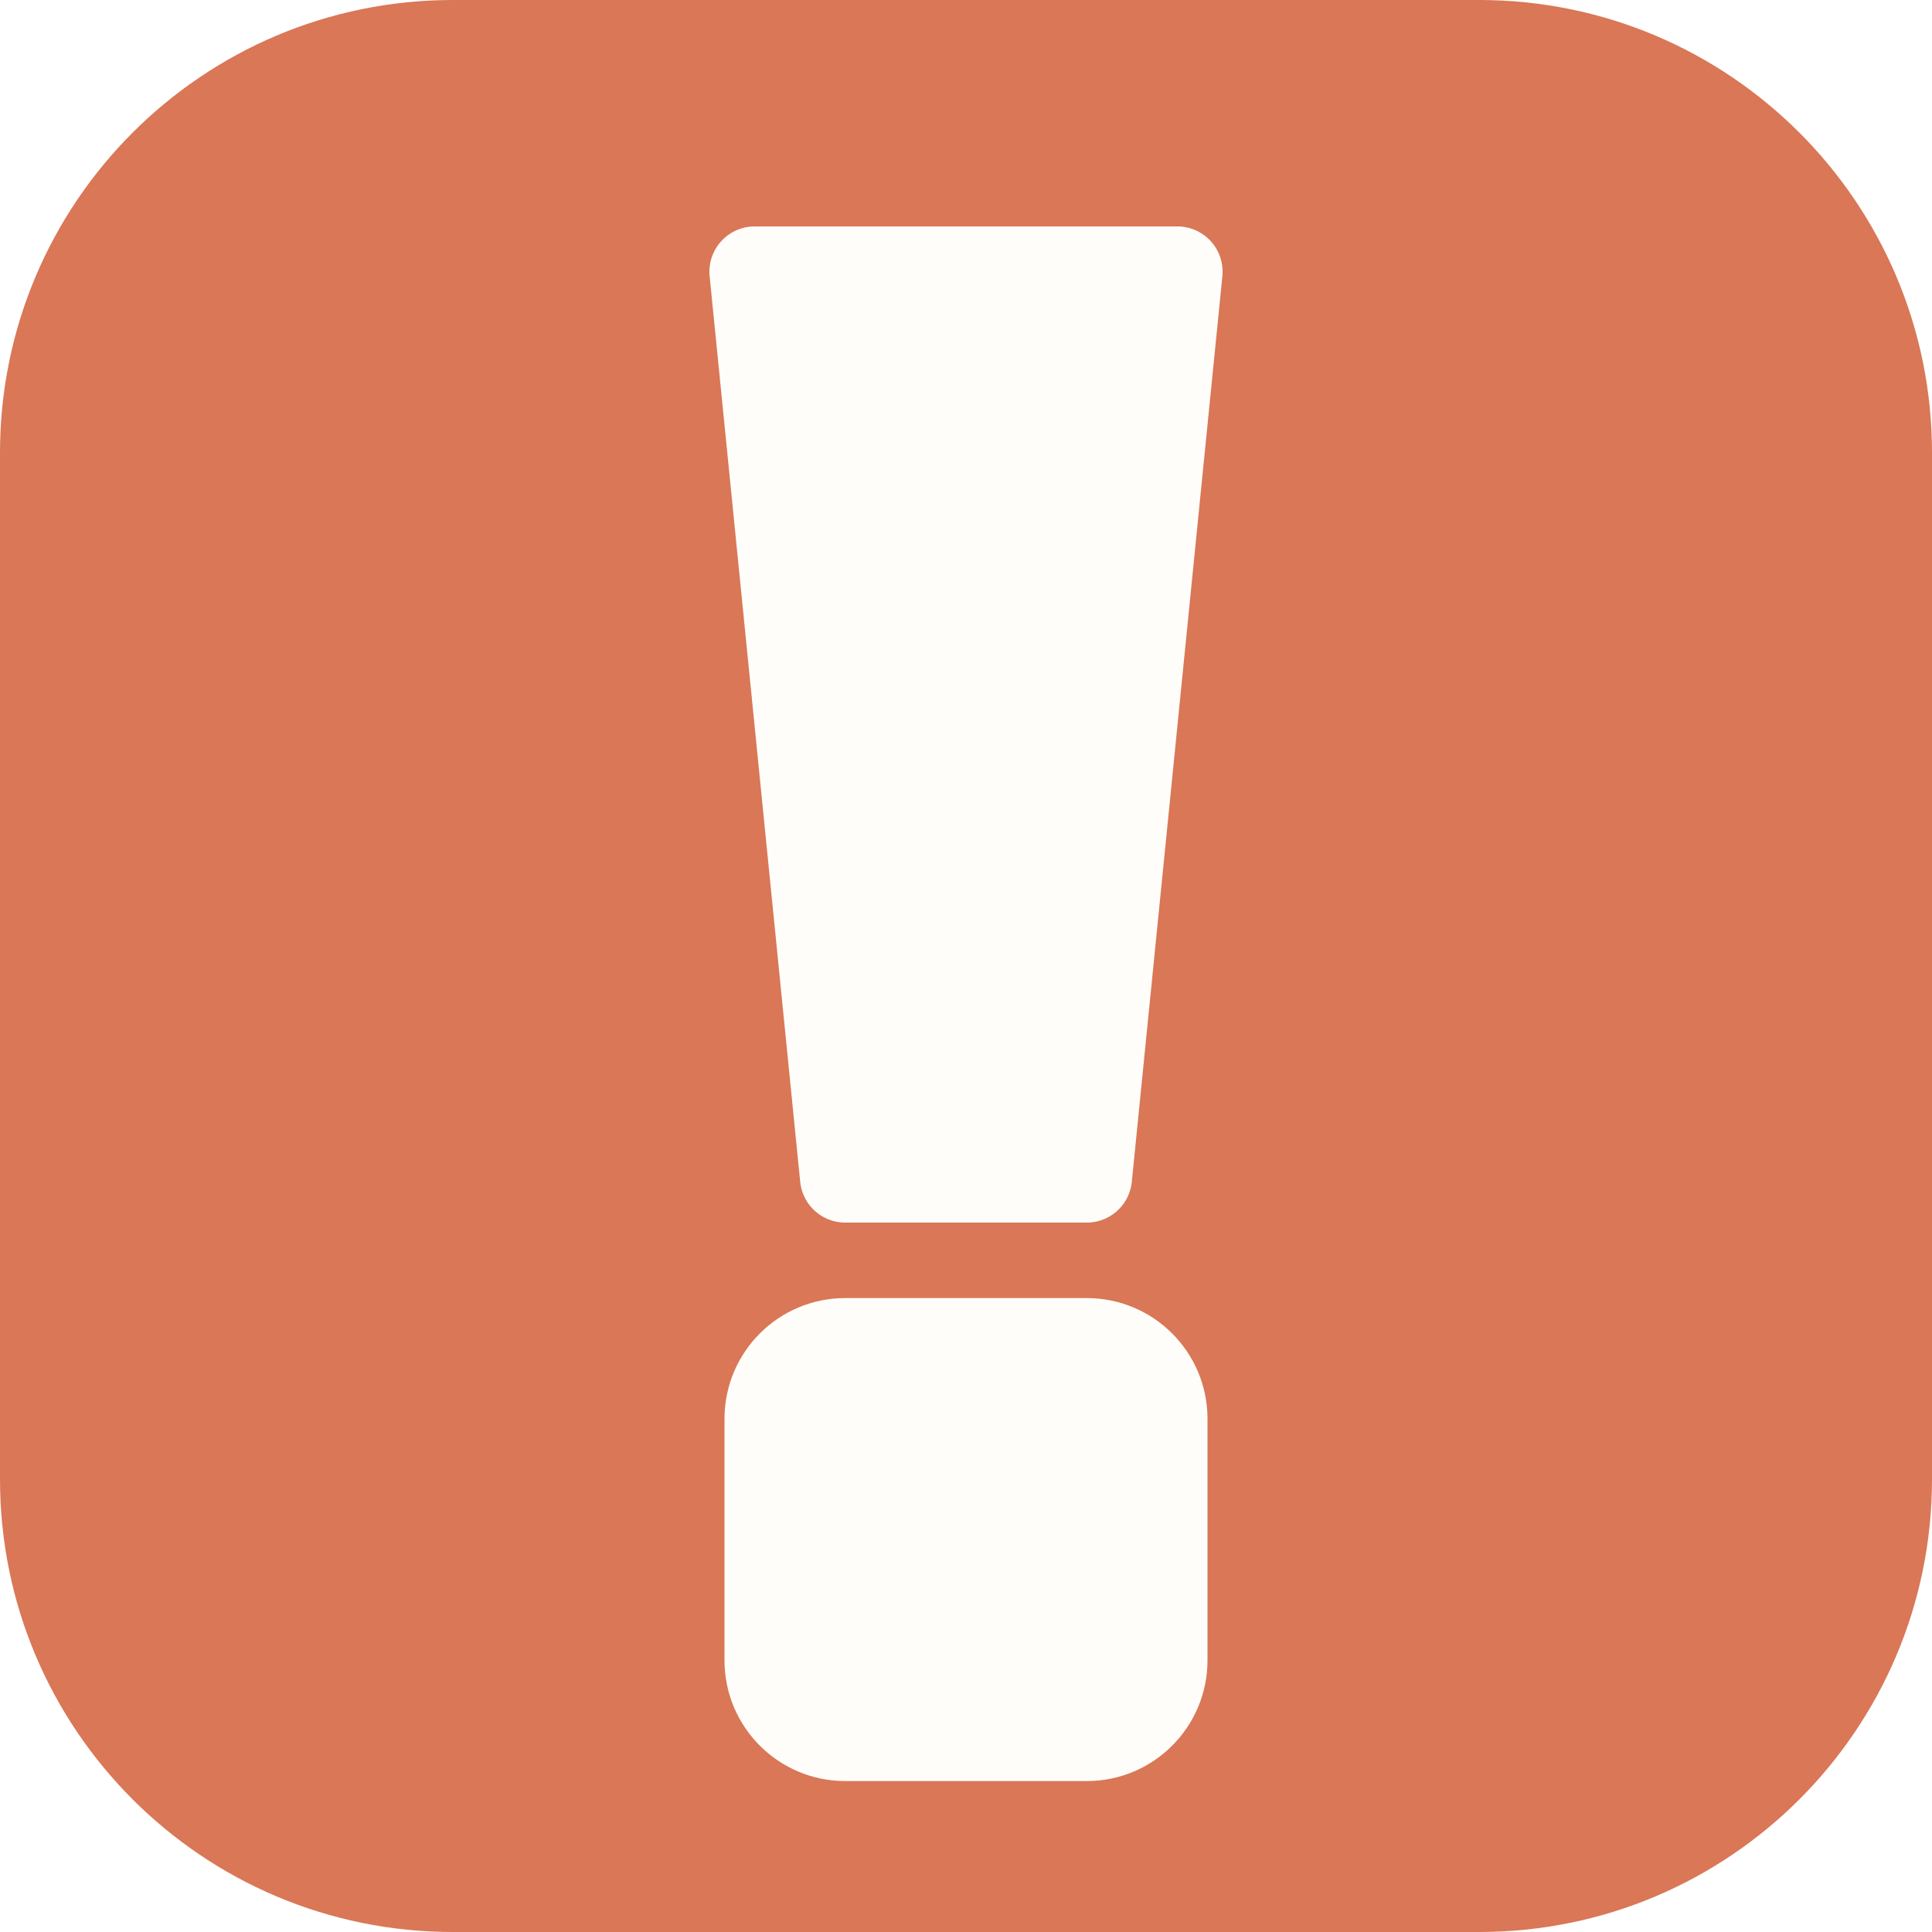
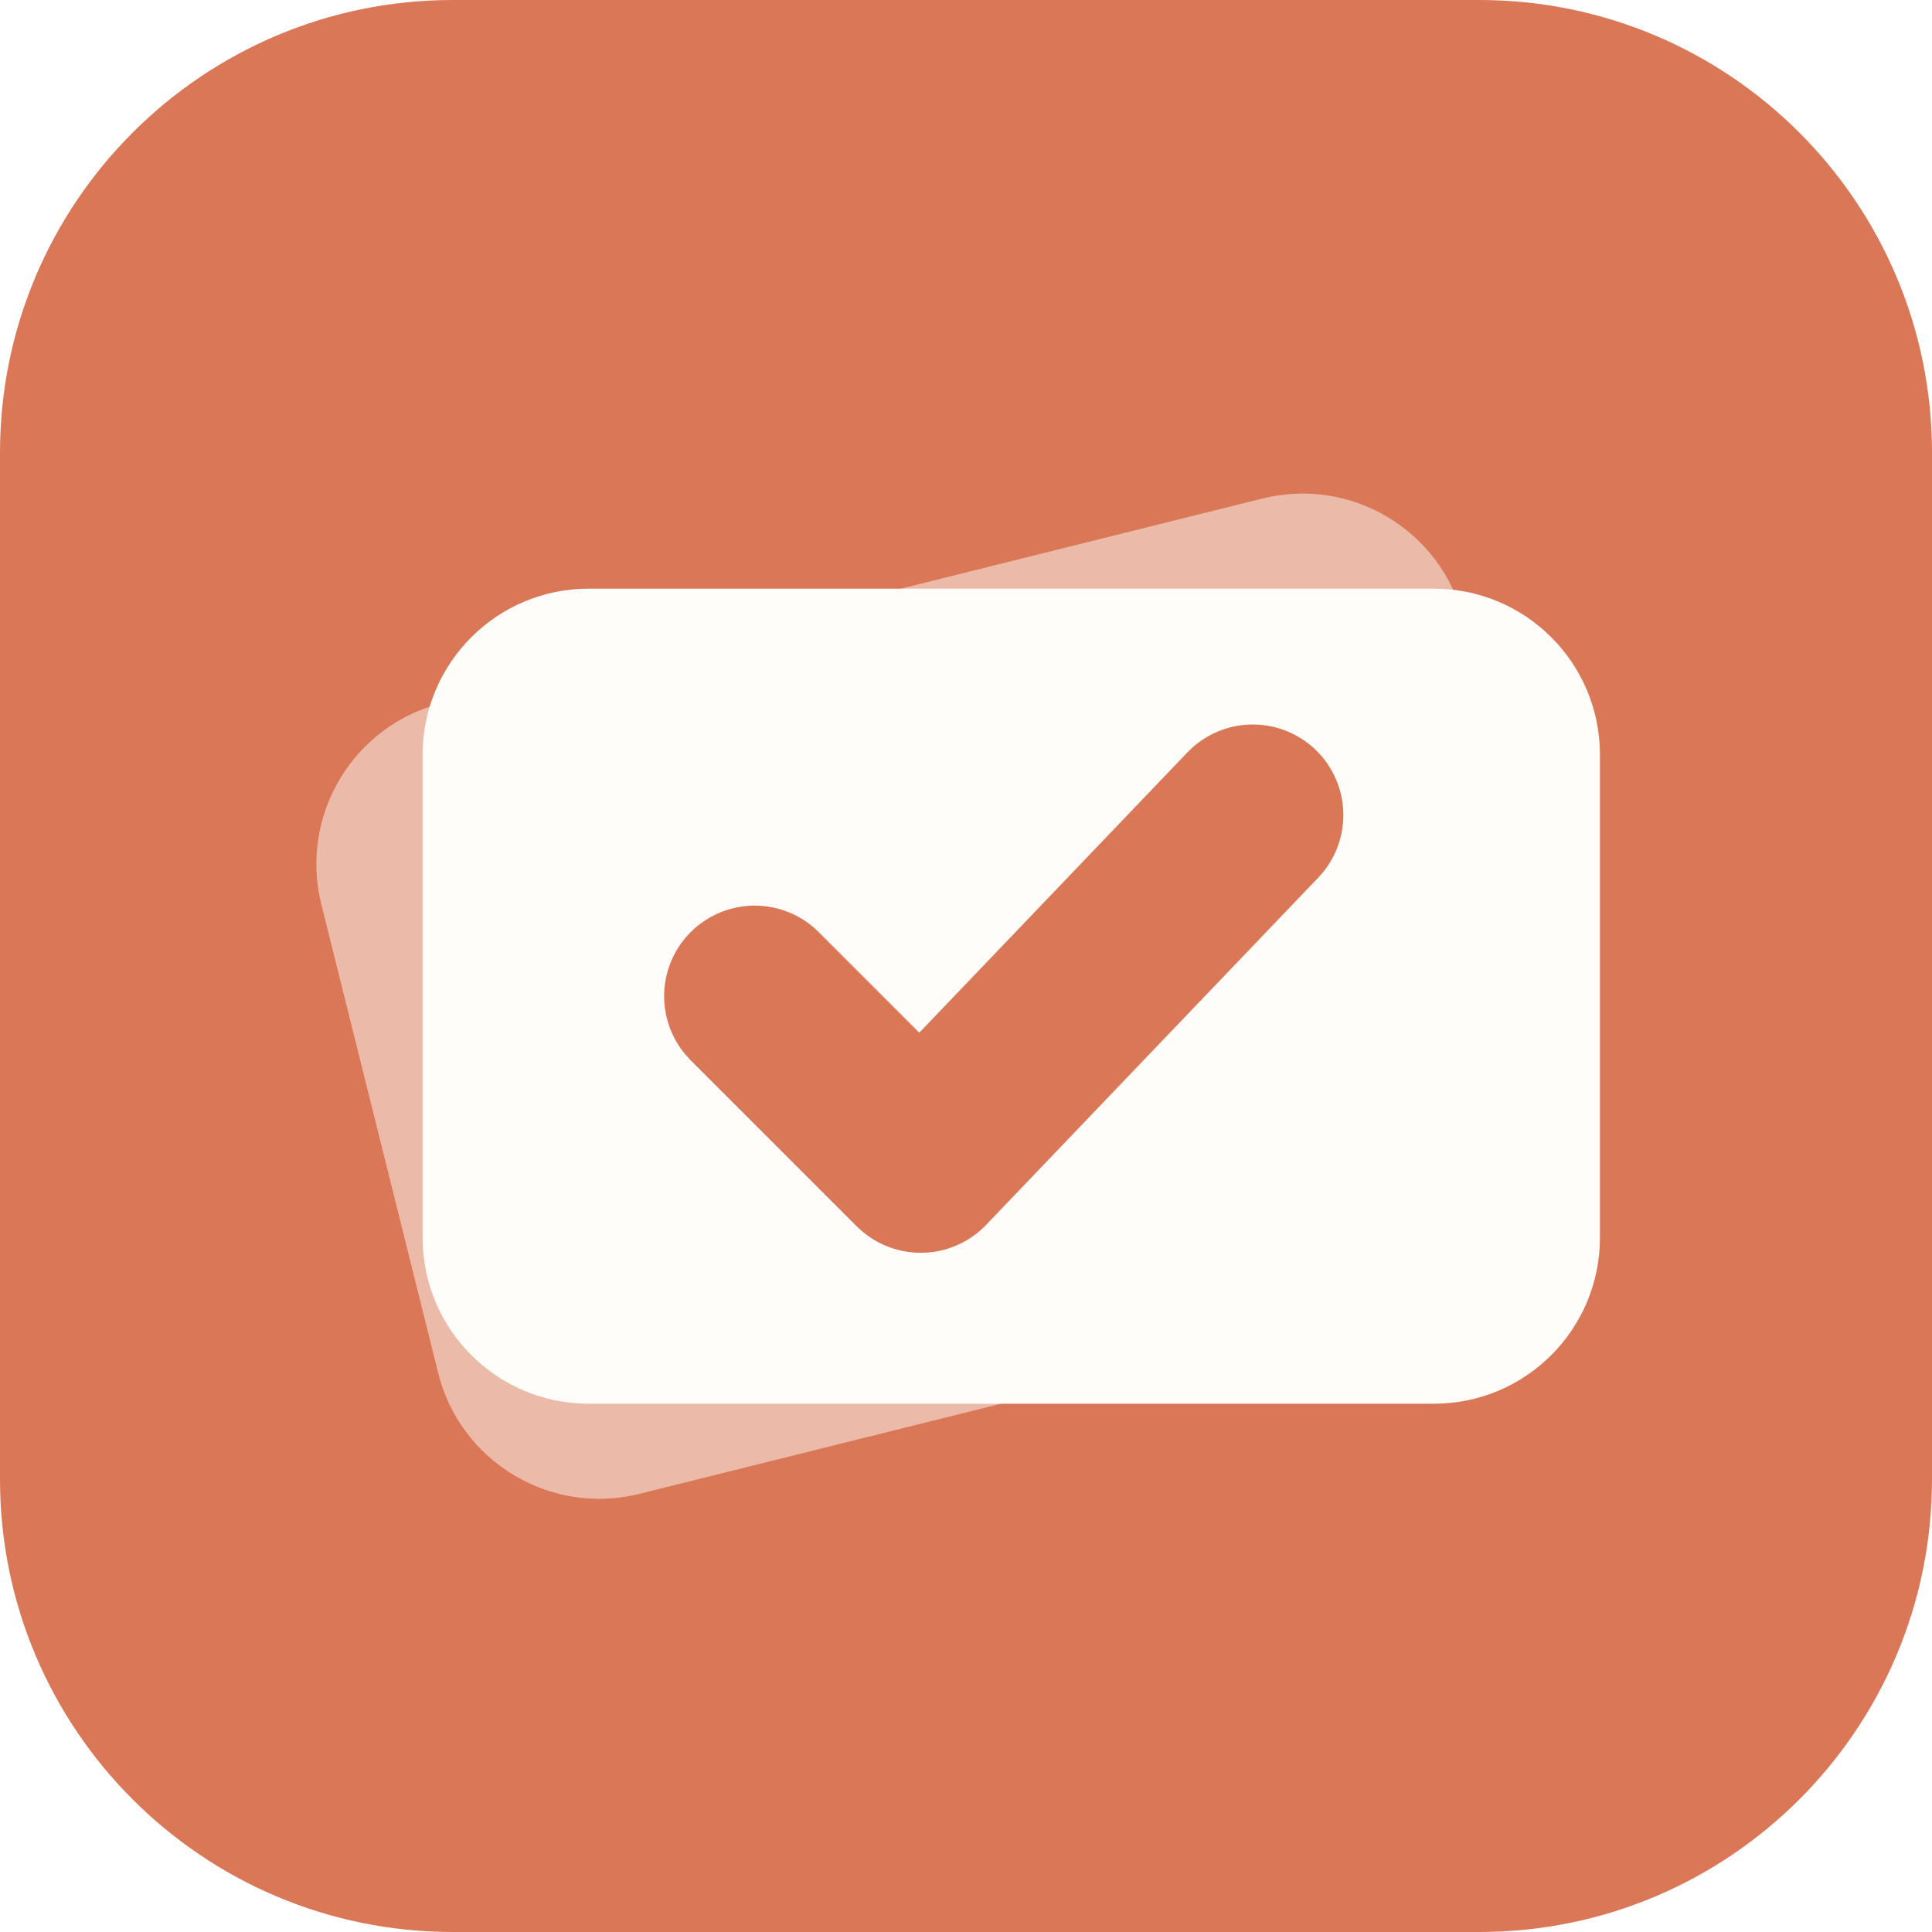
<svg xmlns="http://www.w3.org/2000/svg" viewBox="0 0 64 64" role="img" aria-label="Hola!">
  <rect width="64" height="64" rx="15" fill="#D97757" />
-   <path d="M25 9 H39 L36 39 H28 Z" fill="#FFFDF9" stroke="#FFFDF9" stroke-width="3" stroke-linejoin="round" />
-   <rect x="24" y="43" width="16" height="16" rx="4" fill="#FFFDF9" />
+   <g transform="translate(32 33) scale(.5) translate(-66 -57)">
+     <rect x="26" y="30" width="78" height="54" rx="11" fill="#FFFDF9" opacity="0.5" transform="rotate(-14 65 57)" />
+     <rect x="30" y="30" width="78" height="54" rx="11" fill="#FFFDF9" />
+     <path d="M52 57 L63 68 L85 45" fill="none" stroke="#D97757" stroke-width="12" stroke-linecap="round" stroke-linejoin="round" />
+   </g>
</svg>
